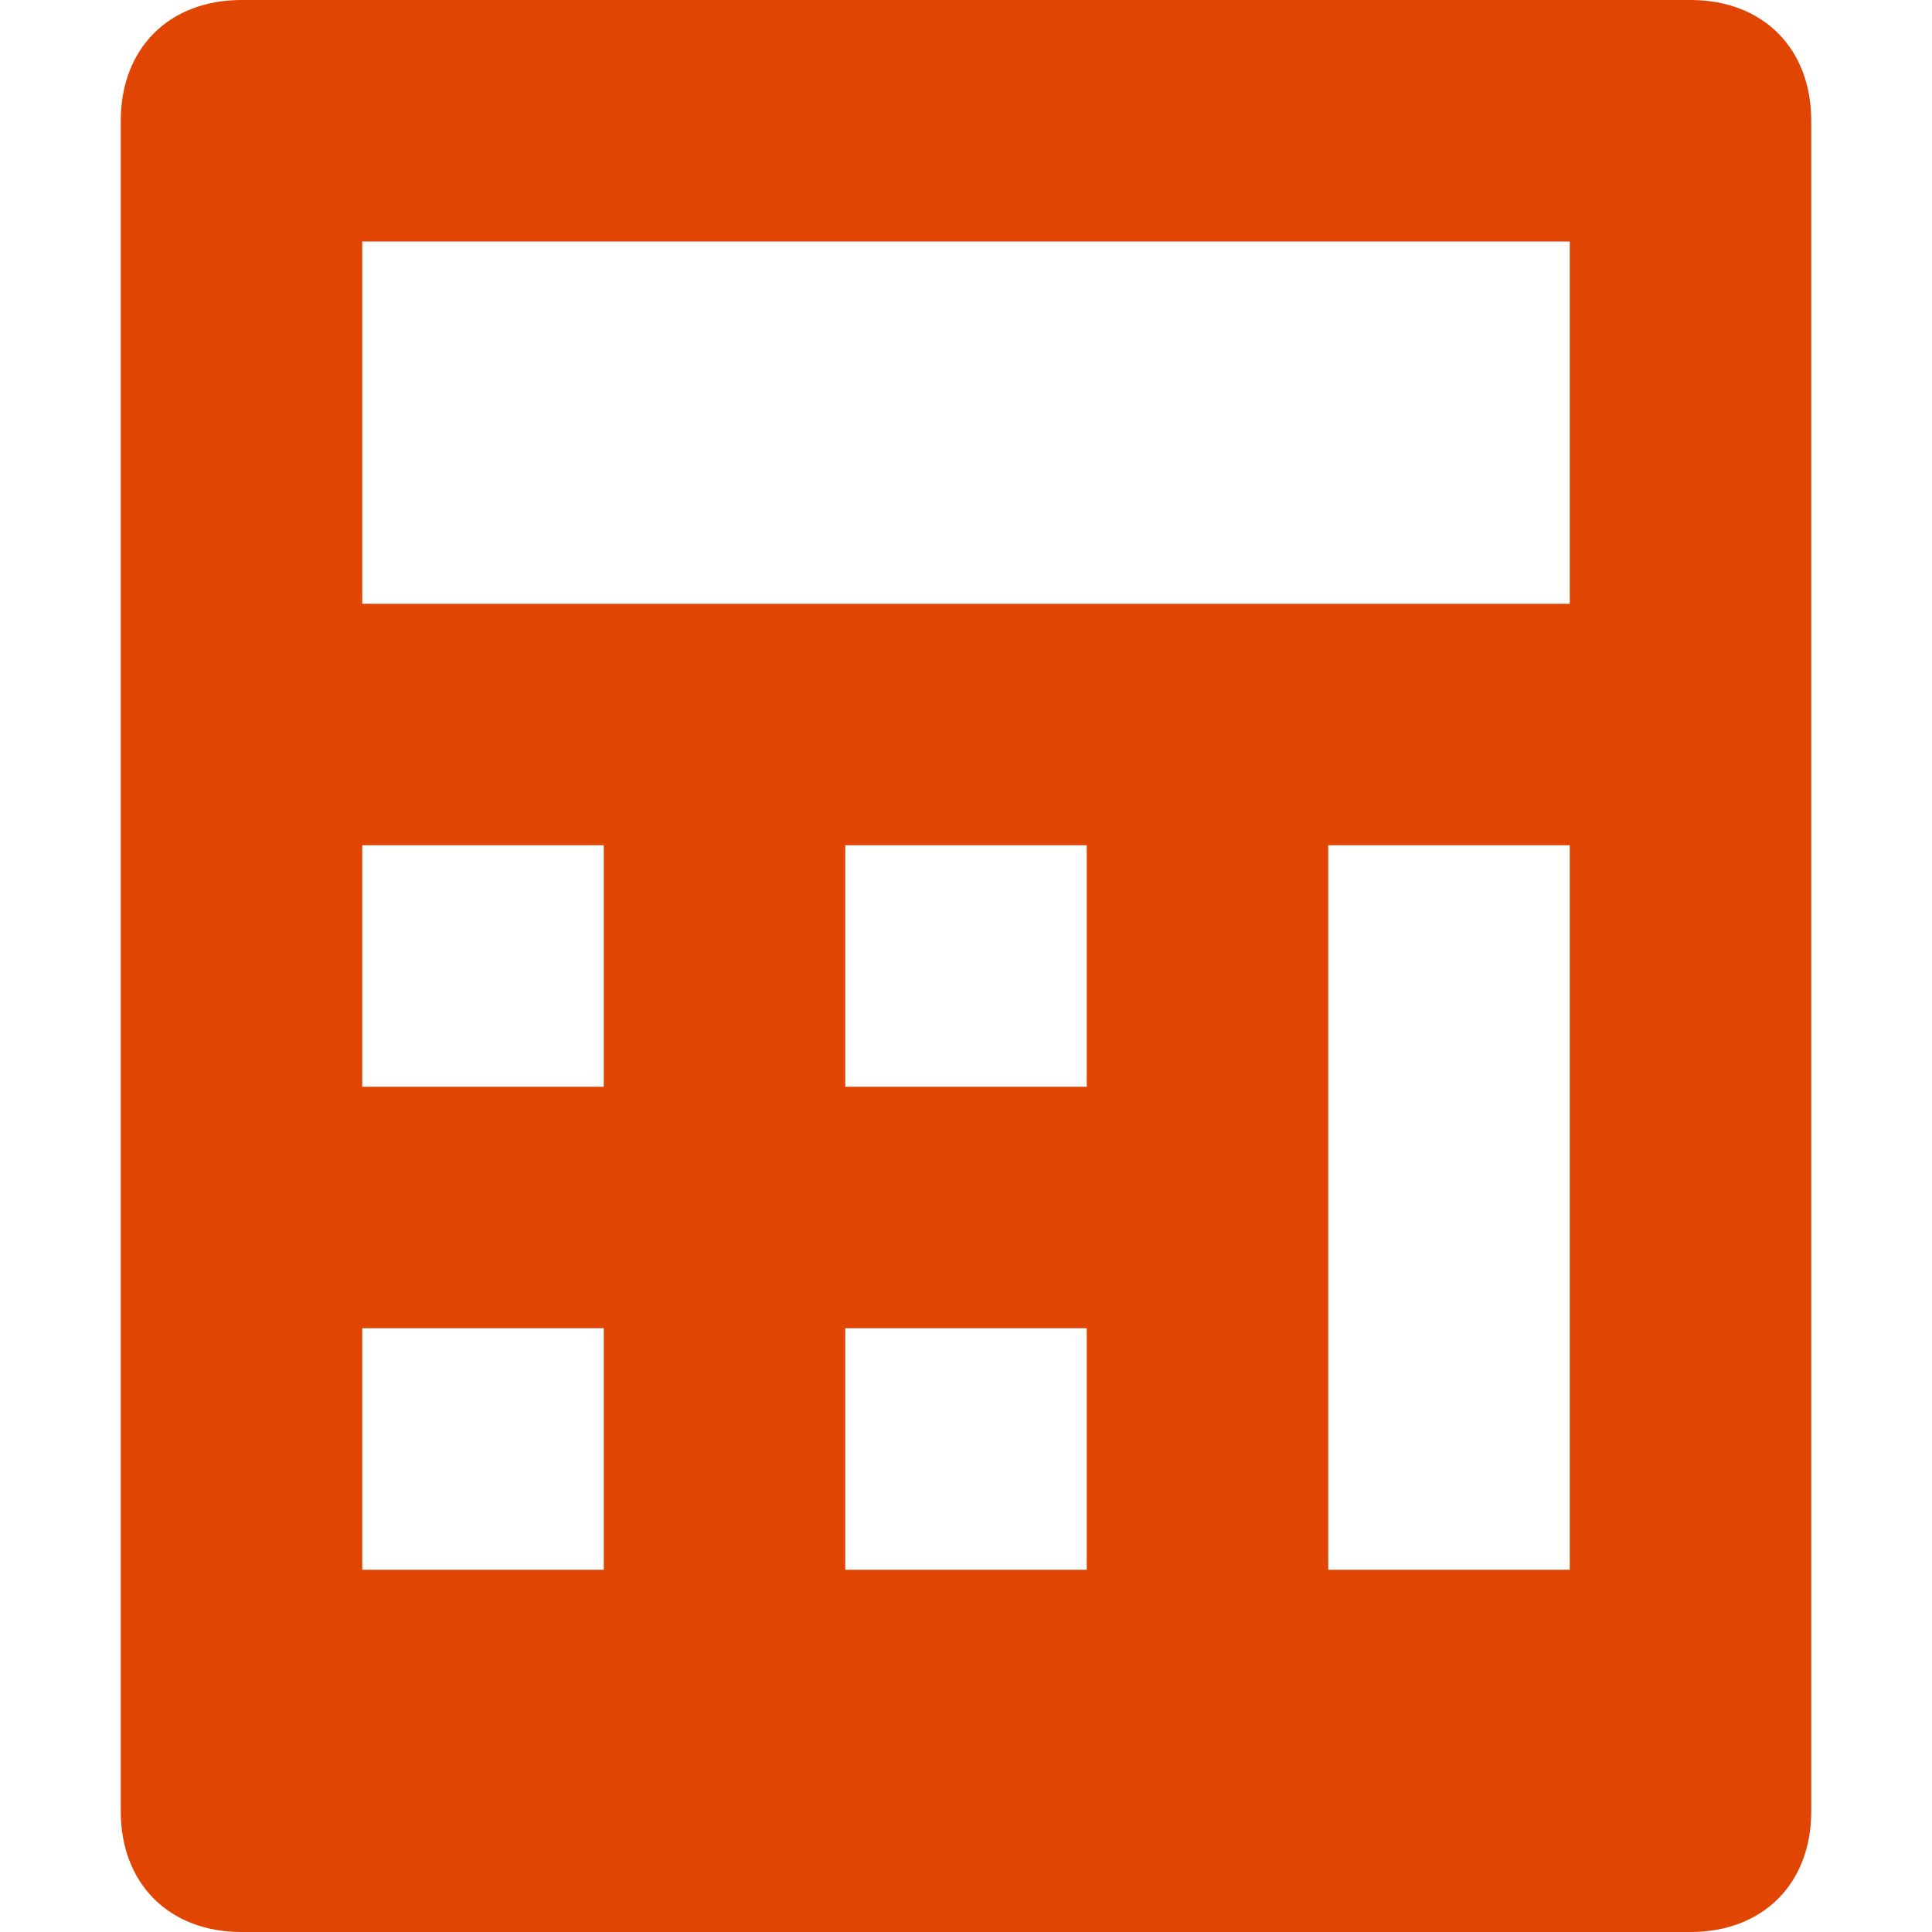
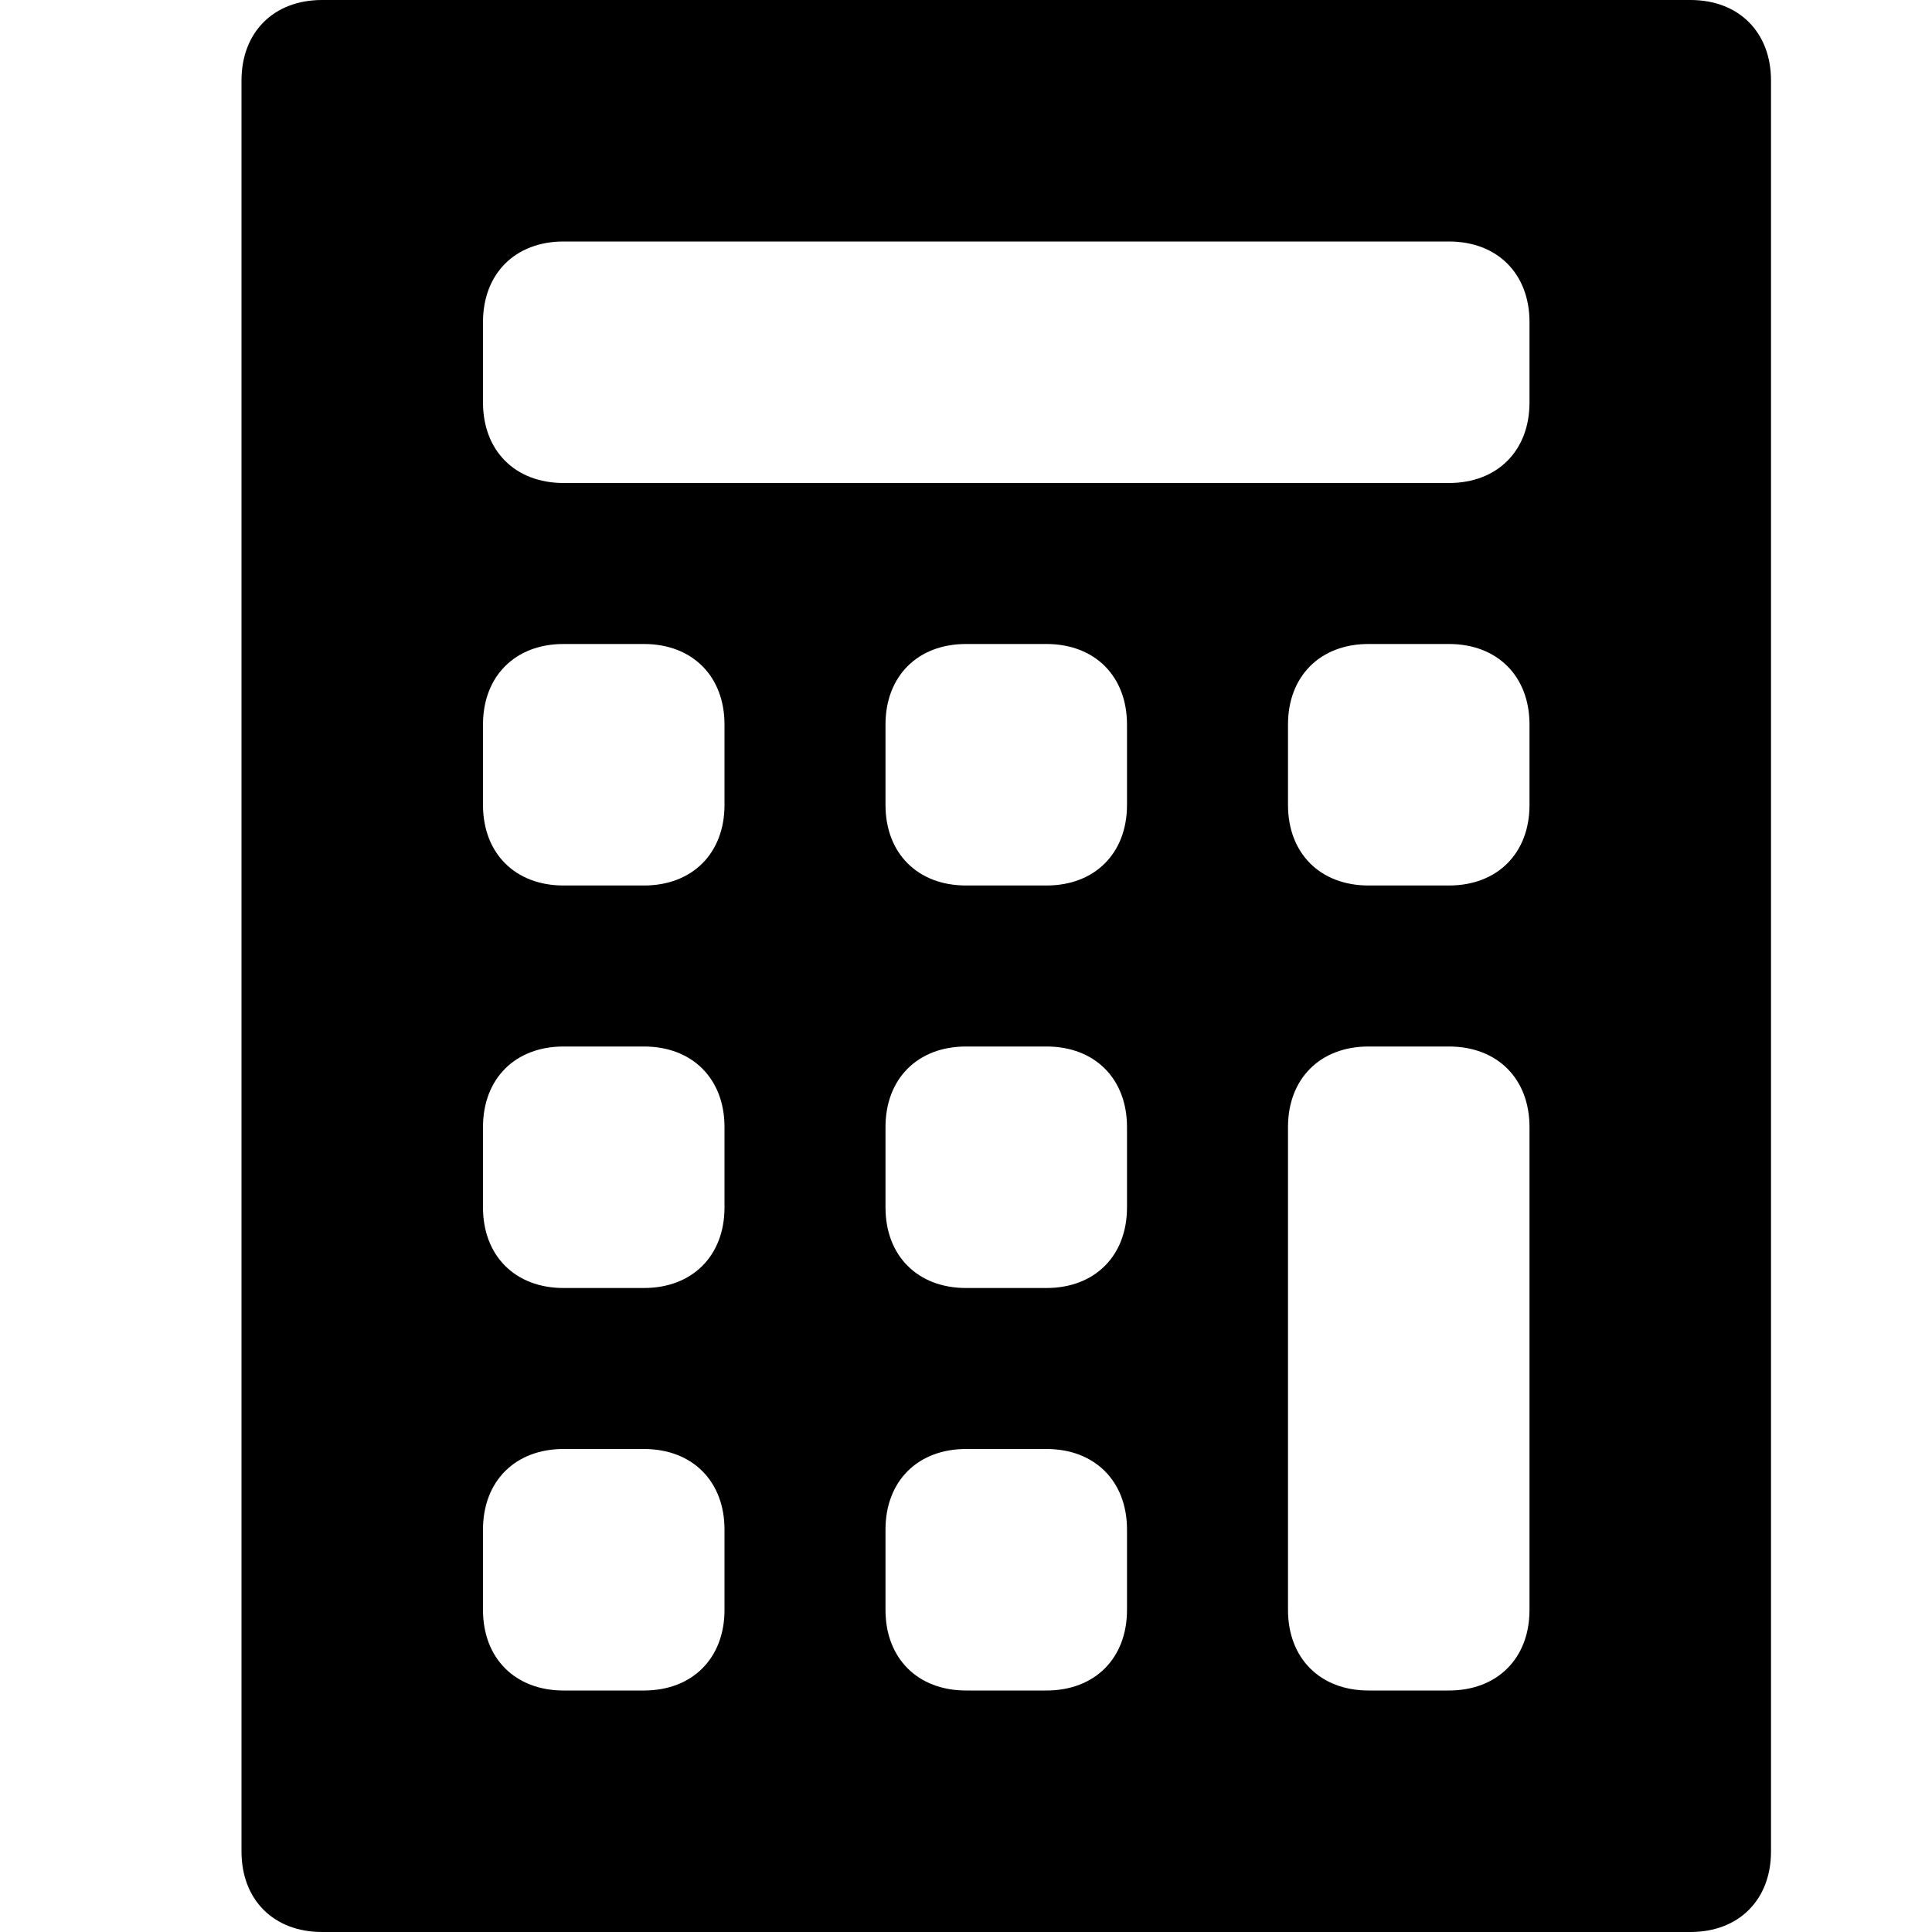
- <svg xmlns="http://www.w3.org/2000/svg" class="nc-icon glyph" x="0px" y="0px" width="16px" height="16px" viewBox="0 0 16 16">
-   <g>
-     <path fill="#e14504" d="M14,0H2C1.4,0,1,0.4,1,1v14c0,0.6,0.4,1,1,1h12c0.6,0,1-0.4,1-1V1C15,0.4,14.6,0,14,0z M5,13H3v-2h2V13z   M5,9H3V7h2V9z M9,13H7v-2h2V13z M9,9H7V7h2V9z M13,13h-2V7h2V13z M13,5H3V2h10V5z" />
-   </g>
+ <svg xmlns="http://www.w3.org/2000/svg" class="nc-icon glyph" x="0px" y="0px" width="24px" height="24px" viewBox="0 0 24 24">
+   <path d="M21,0H4C3.4,0,3,0.4,3,1v22c0,0.6,0.4,1,1,1h17c0.6,0,1-0.4,1-1V1C22,0.4,21.6,0,21,0z M9,20  c0,0.6-0.4,1-1,1H7c-0.6,0-1-0.4-1-1v-1c0-0.6,0.4-1,1-1h1c0.6,0,1,0.4,1,1V20z M9,15c0,0.6-0.4,1-1,1H7c-0.6,0-1-0.4-1-1v-1  c0-0.6,0.4-1,1-1h1c0.6,0,1,0.4,1,1V15z M9,10c0,0.6-0.4,1-1,1H7c-0.6,0-1-0.4-1-1V9c0-0.6,0.4-1,1-1h1c0.6,0,1,0.4,1,1V10z M14,20  c0,0.6-0.4,1-1,1h-1c-0.6,0-1-0.4-1-1v-1c0-0.6,0.4-1,1-1h1c0.6,0,1,0.4,1,1V20z M14,15c0,0.6-0.4,1-1,1h-1c-0.6,0-1-0.4-1-1v-1  c0-0.6,0.4-1,1-1h1c0.6,0,1,0.4,1,1V15z M14,10c0,0.6-0.4,1-1,1h-1c-0.6,0-1-0.4-1-1V9c0-0.6,0.4-1,1-1h1c0.6,0,1,0.4,1,1V10z   M19,20c0,0.6-0.4,1-1,1h-1c-0.6,0-1-0.4-1-1v-6c0-0.6,0.4-1,1-1h1c0.6,0,1,0.4,1,1V20z M19,10c0,0.6-0.4,1-1,1h-1c-0.6,0-1-0.4-1-1  V9c0-0.6,0.4-1,1-1h1c0.6,0,1,0.4,1,1V10z M19,5c0,0.6-0.4,1-1,1H7C6.4,6,6,5.6,6,5V4c0-0.6,0.4-1,1-1h11c0.6,0,1,0.4,1,1V5z" />
</svg>
